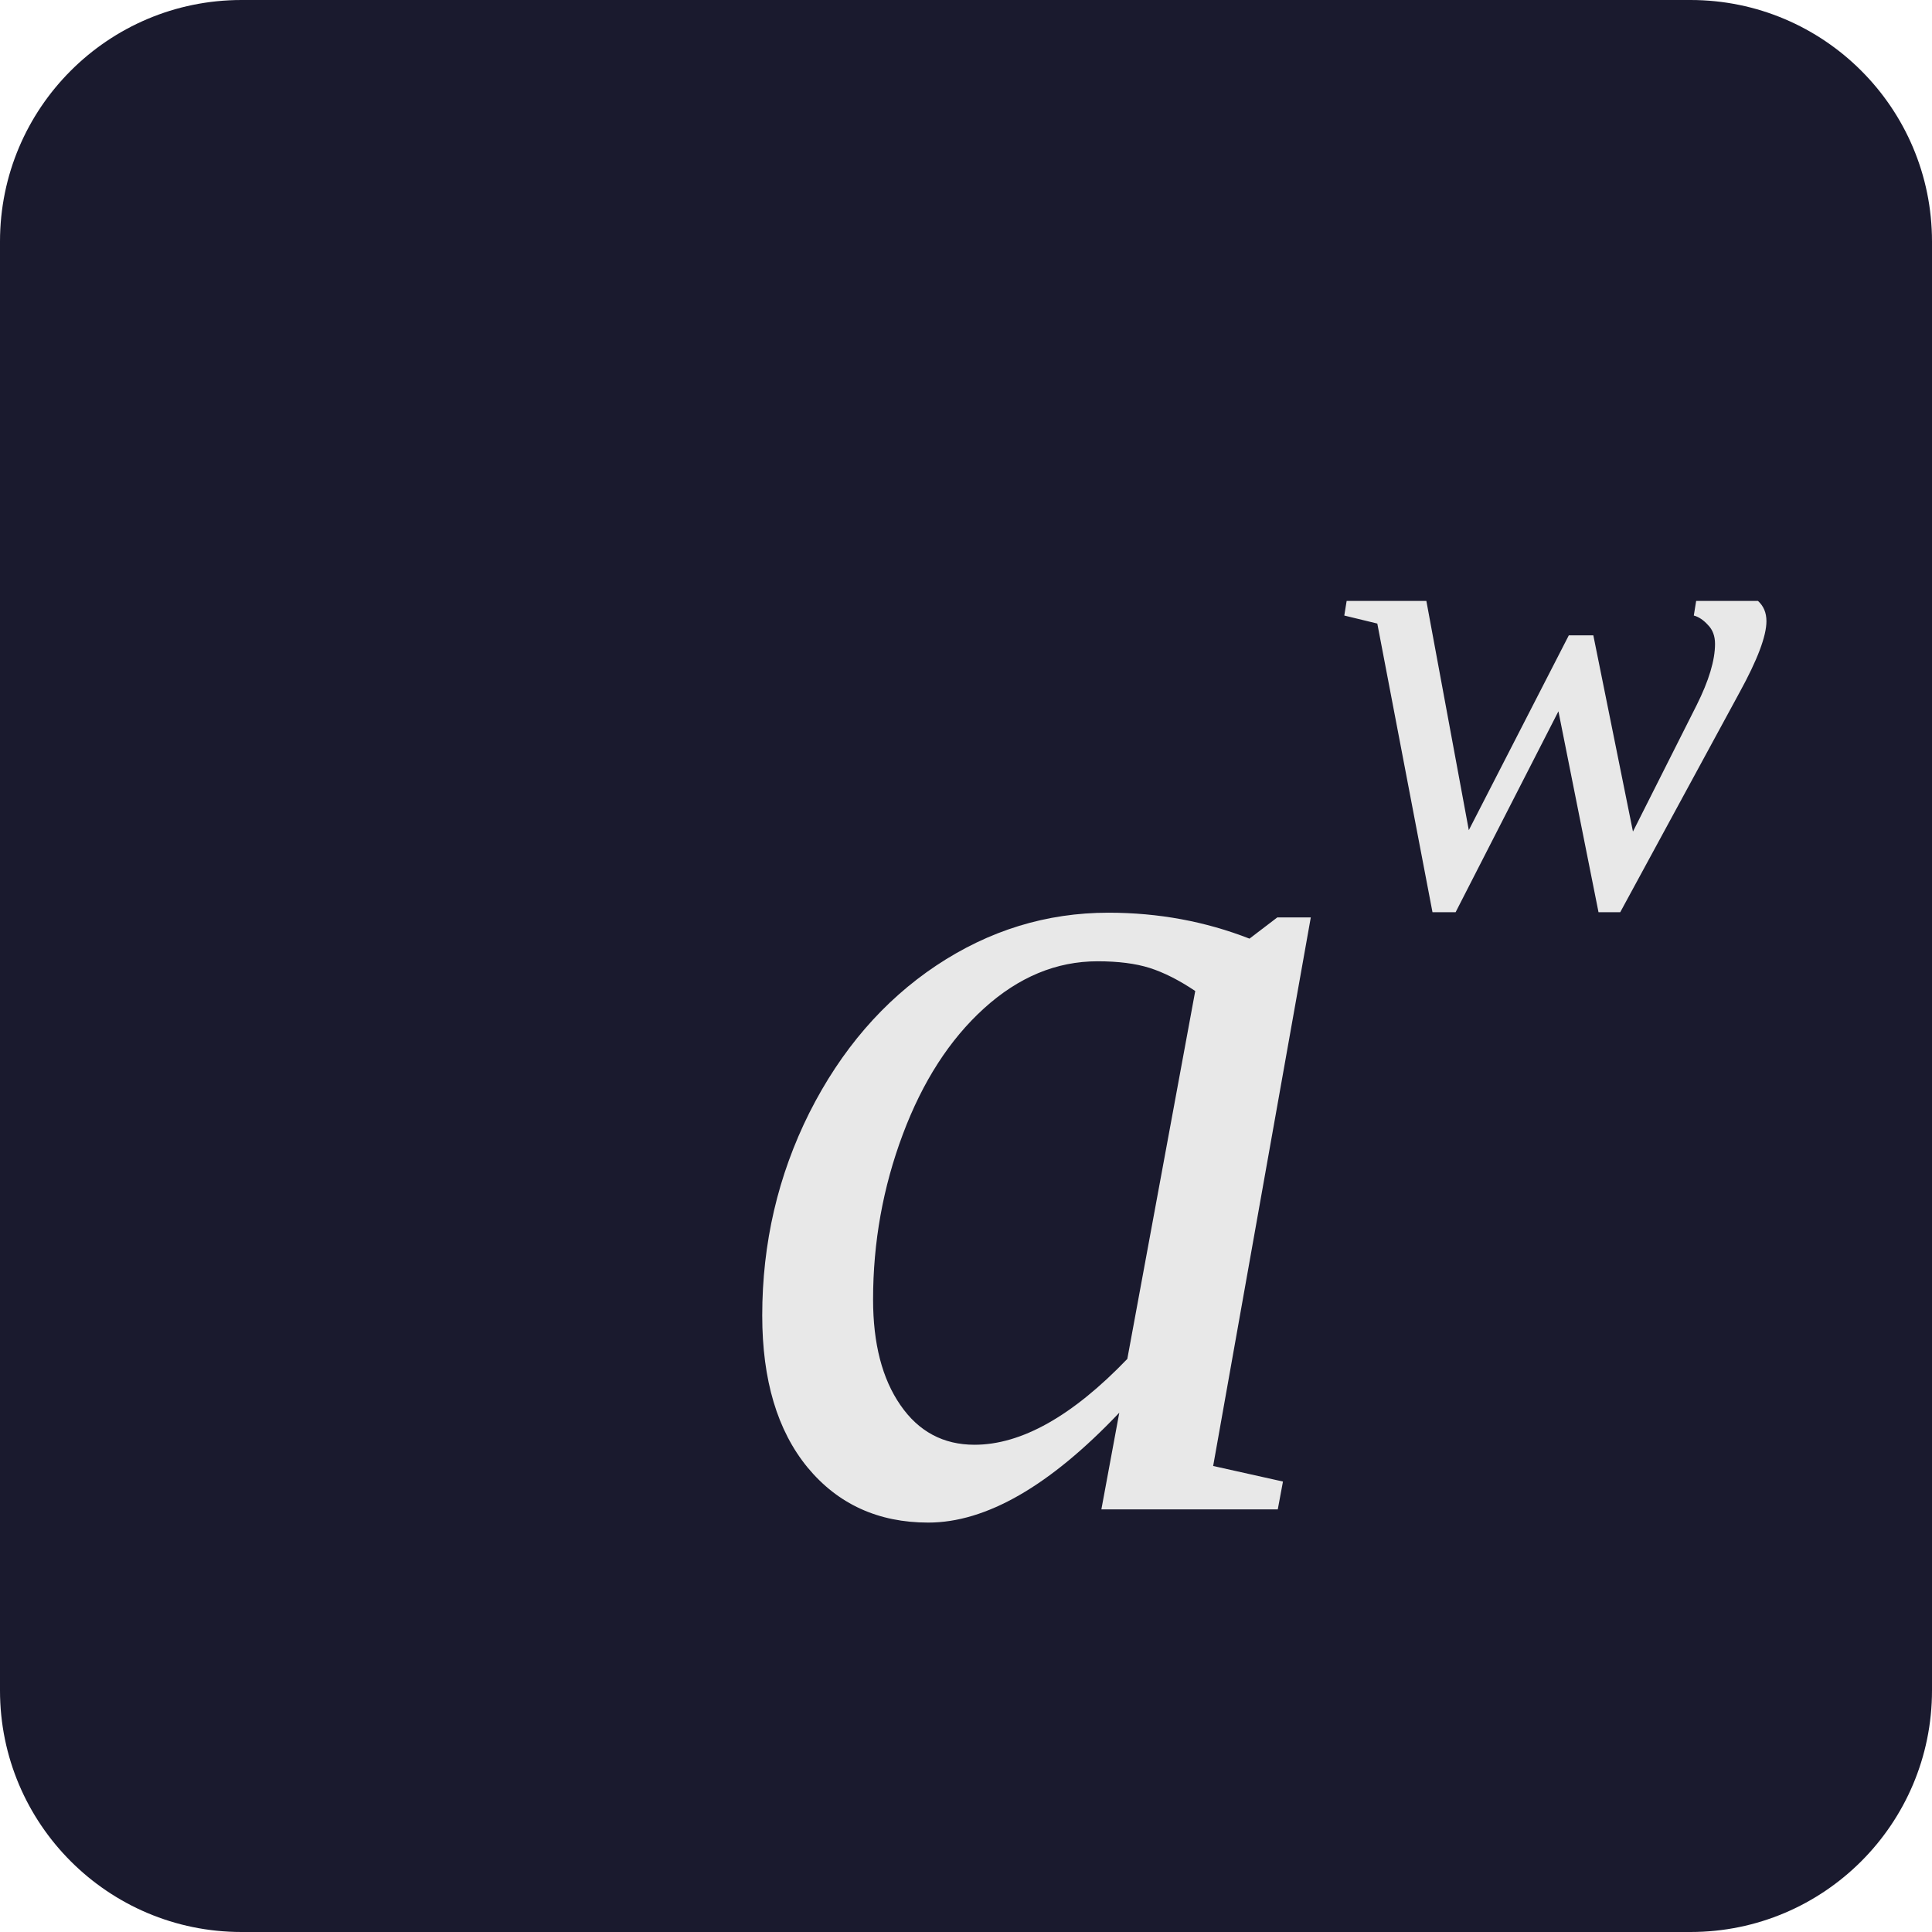
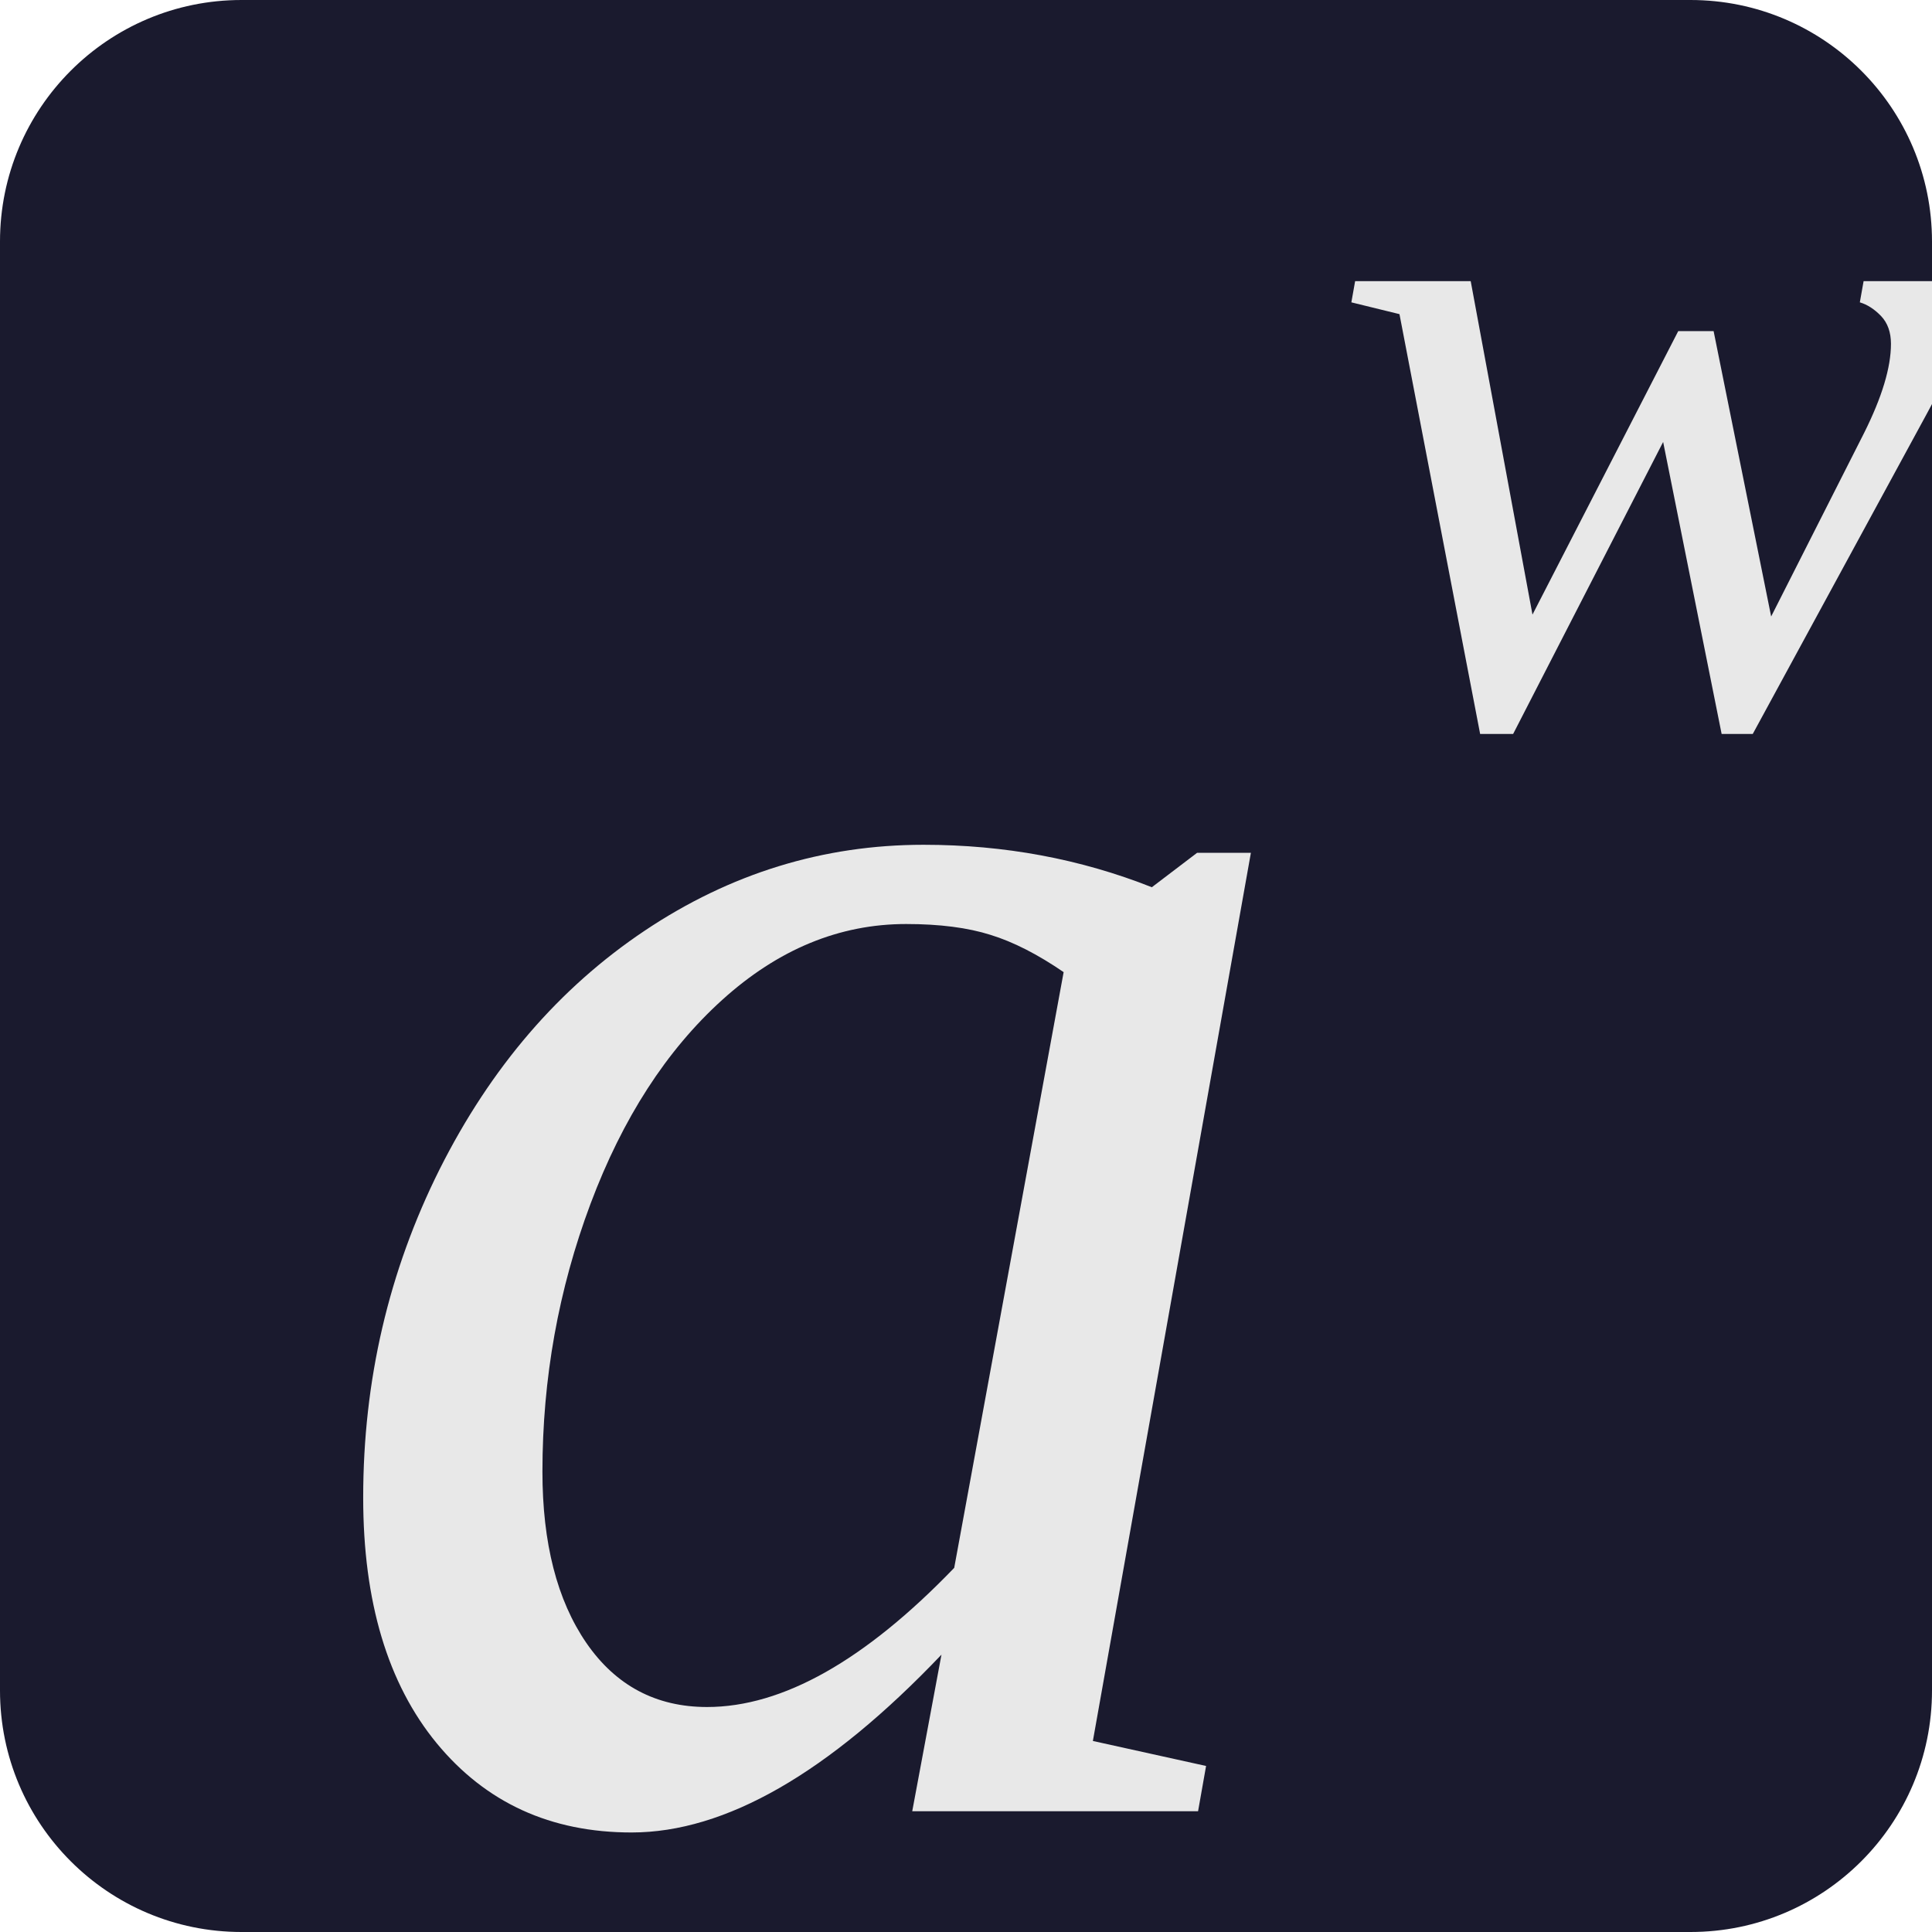
<svg xmlns="http://www.w3.org/2000/svg" viewBox="0 0 64 64">
  <rect width="64" height="64" rx="8" fill="#1a1a2e" />
-   <text x="24" y="50" font-family="'Times New Roman', 'Latin Modern Roman', serif" font-style="italic" font-size="42" fill="#e8e8e8">a</text>
-   <text x="44" y="30" font-family="'Times New Roman', 'Latin Modern Roman', serif" font-style="italic" font-size="22" fill="#e8e8e8">w</text>
+   <text x="10" y="60" font-family="'Times New Roman', 'Latin Modern Roman', serif" font-style="italic" font-size="68" fill="#e8e8e8">a</text>
+   <text x="44" y="24" font-family="'Times New Roman', 'Latin Modern Roman', serif" font-style="italic" font-size="32" fill="#e8e8e8">w</text>
</svg>
